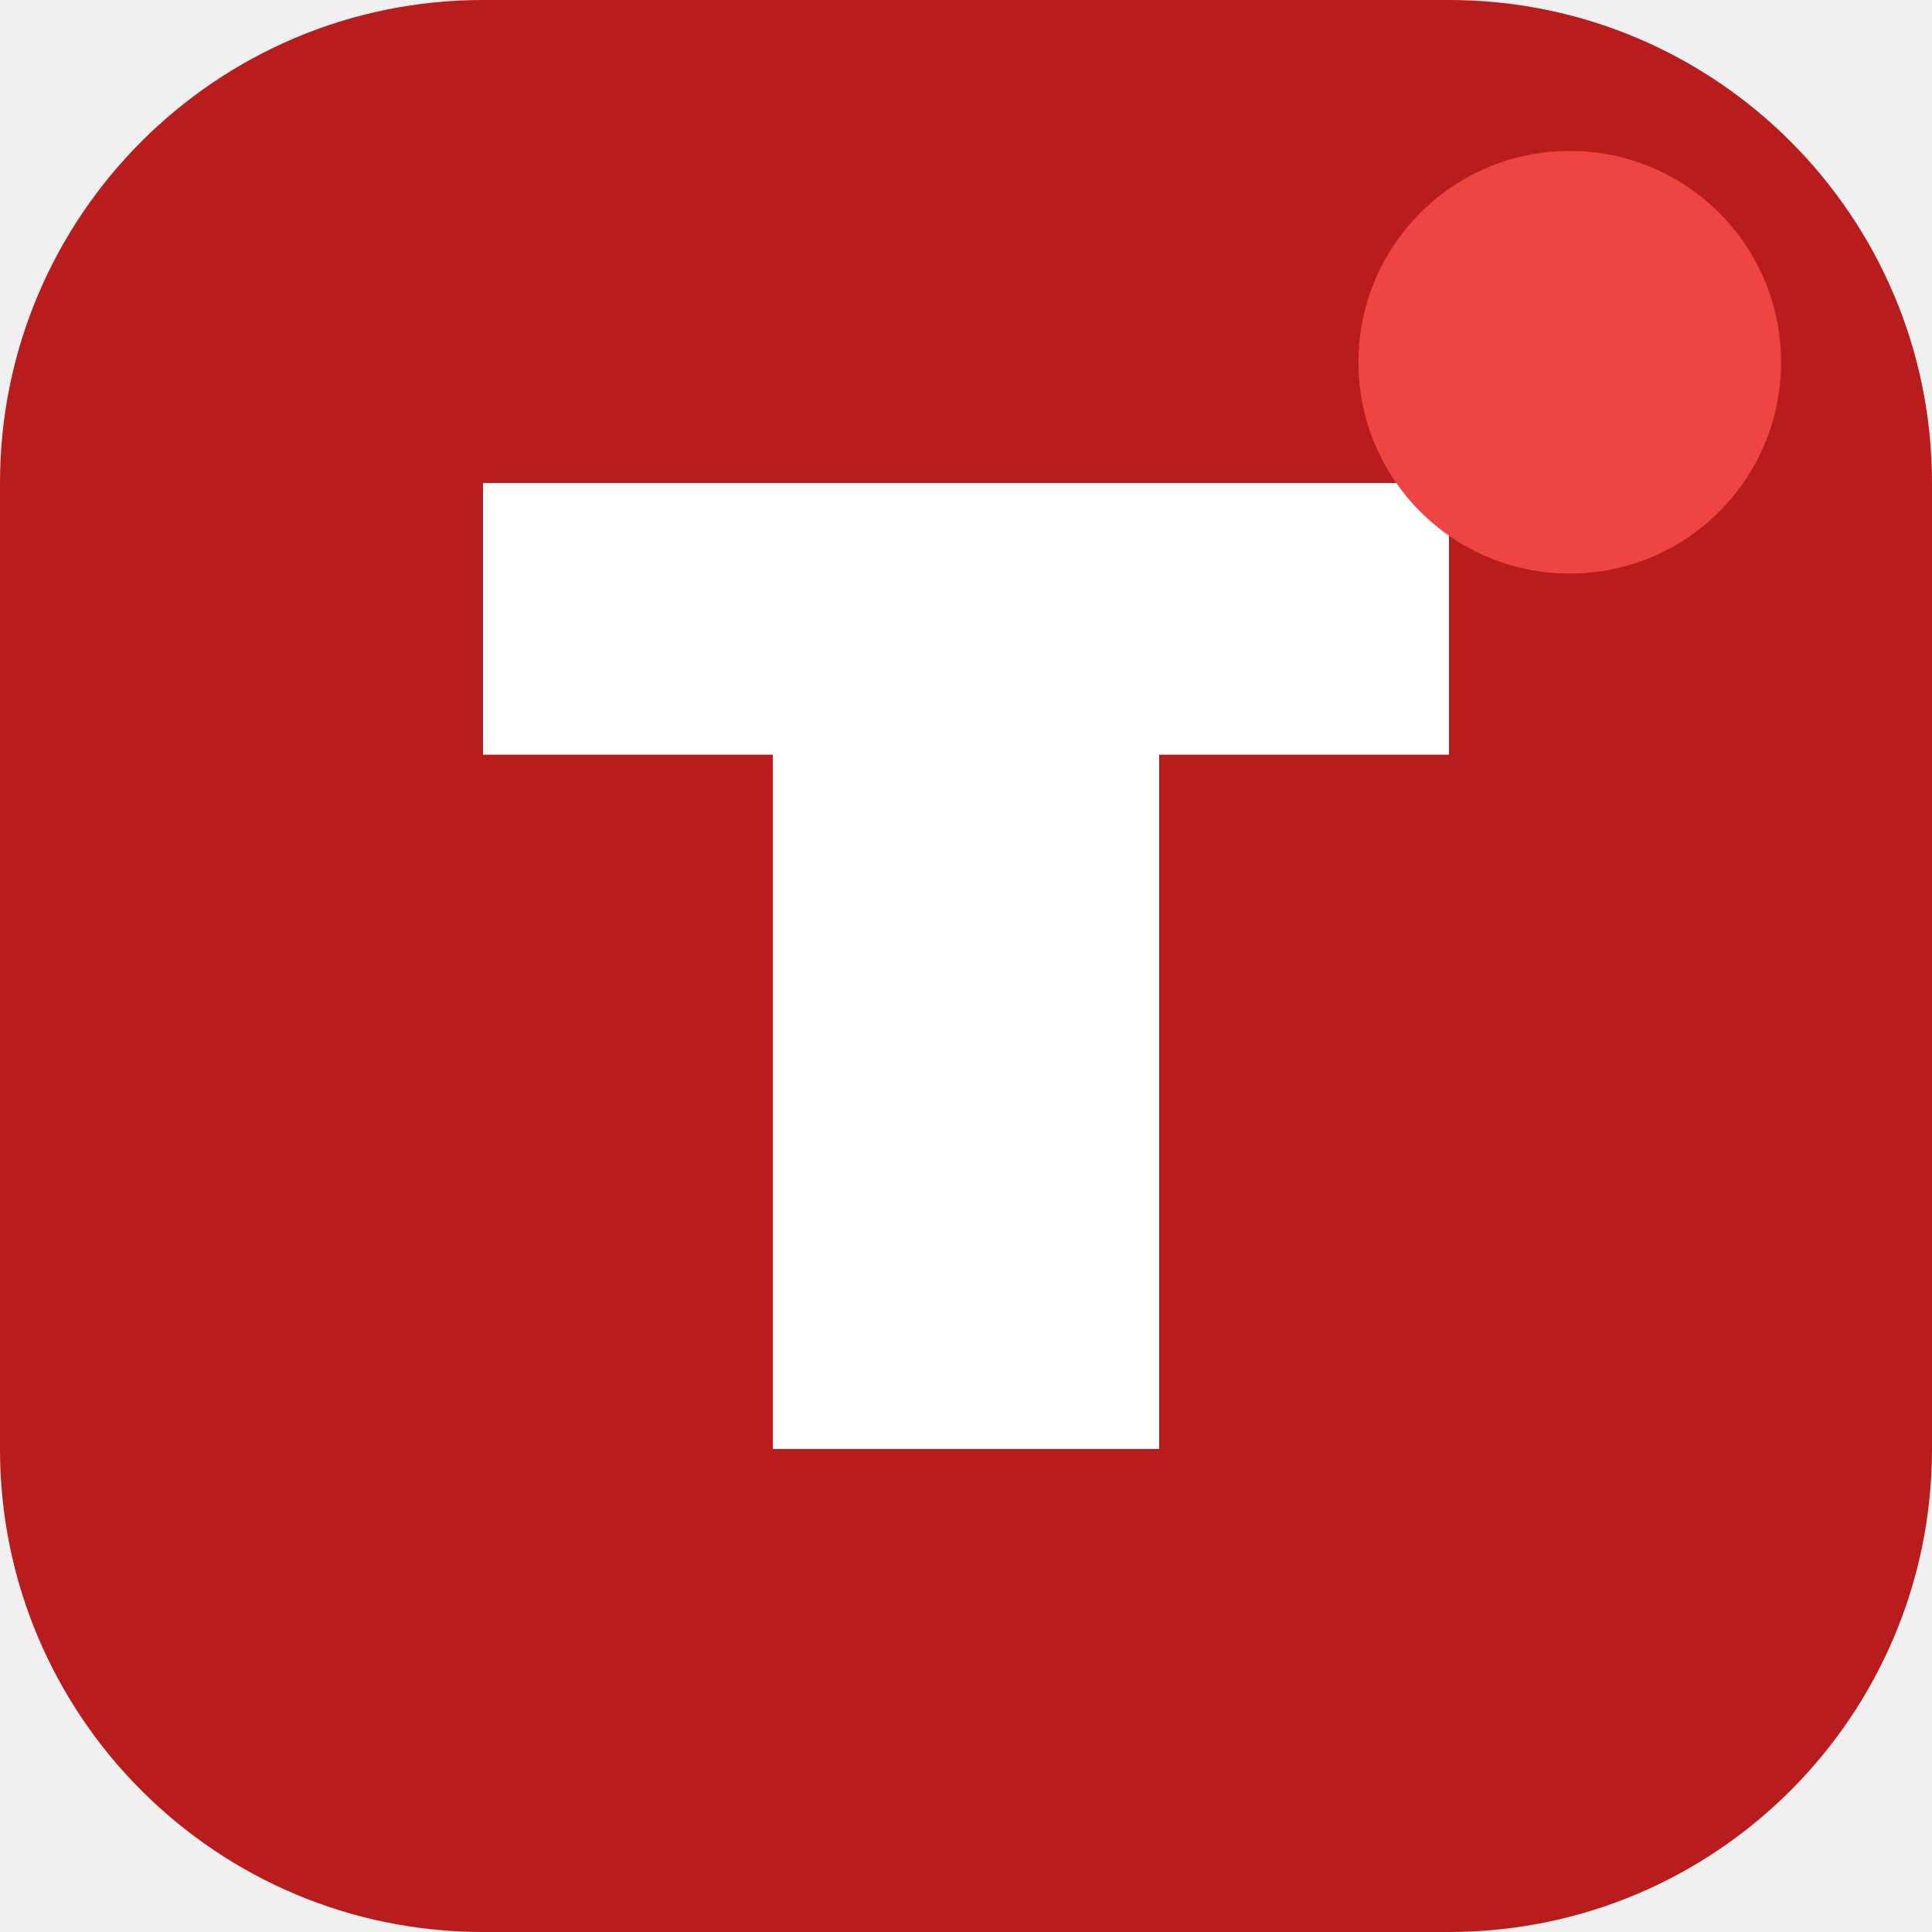
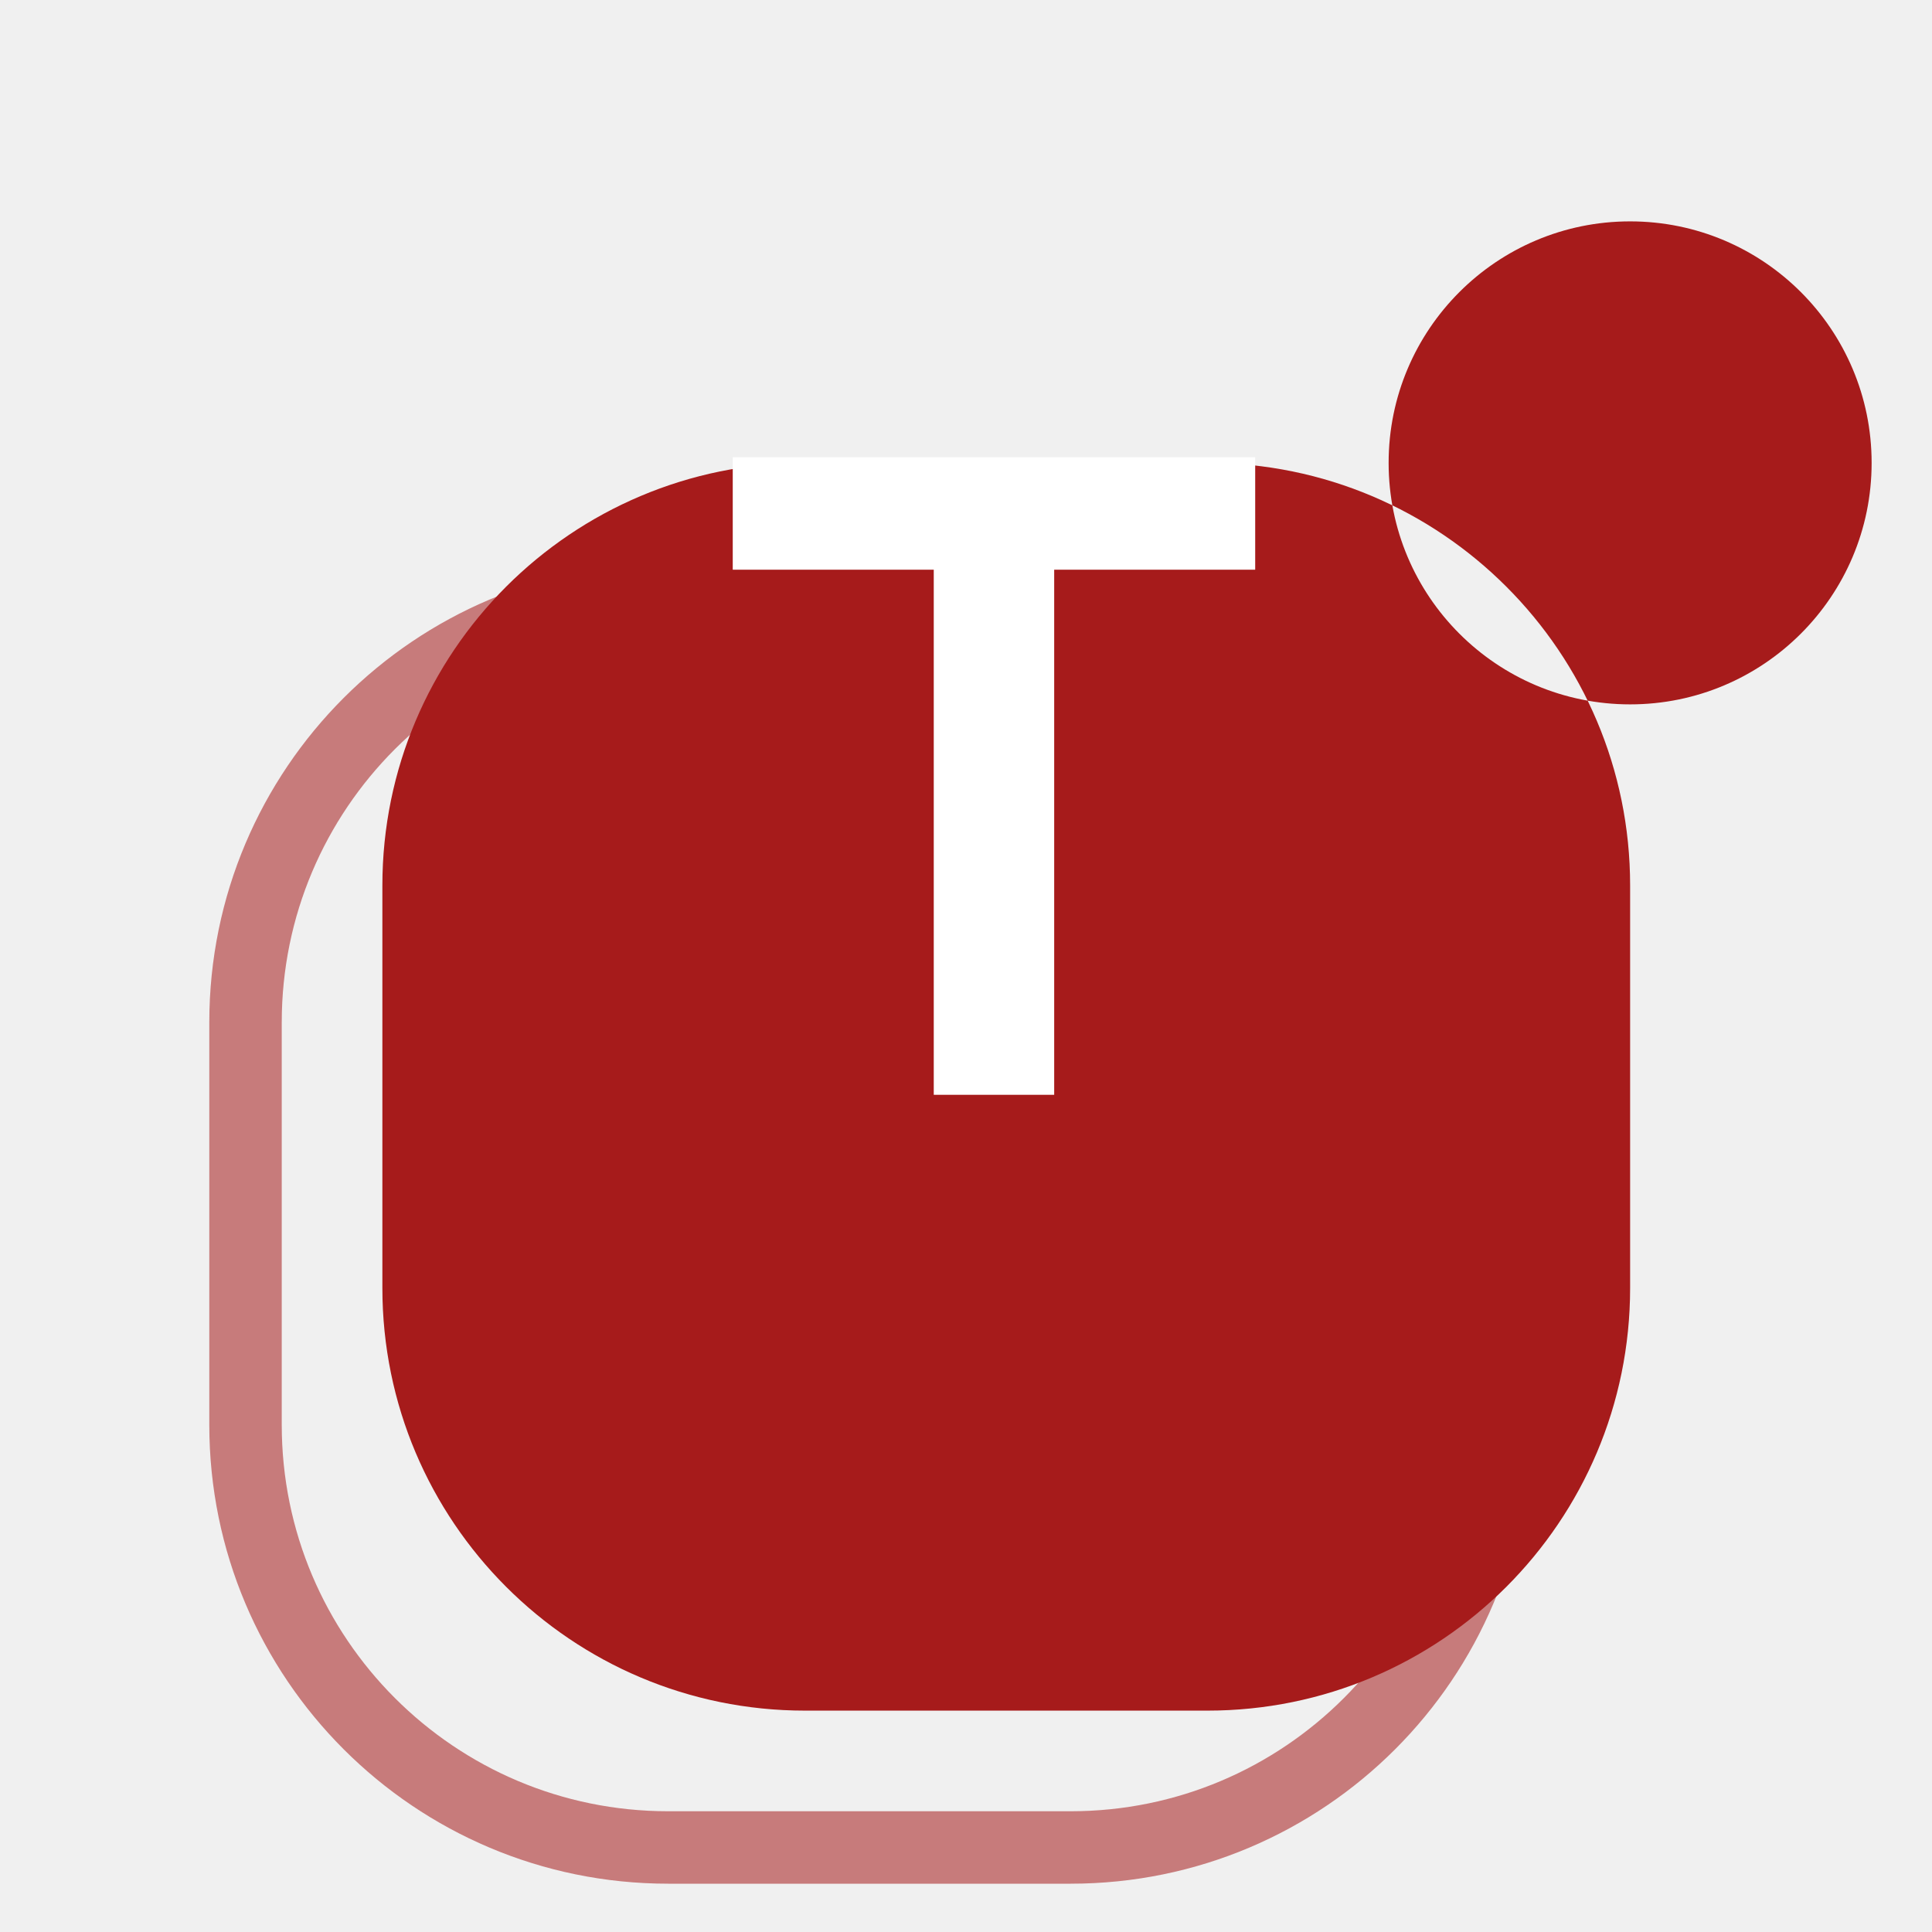
- <svg xmlns="http://www.w3.org/2000/svg" width="32" height="32" viewBox="0 0 32 32" fill="none">
-   <rect width="32" height="32" rx="8" fill="#b91c1c" />
-   <path d="M8 8h16v4.5H19.2V24h-6.4V12.5H8V8z" fill="white" />
-   <circle cx="26" cy="6" r="3.5" fill="#ef4444" />
+ <svg xmlns="http://www.w3.org/2000/svg" viewBox="0 0 48 48">
+   <rect x="9.5" y="11.5" width="31" height="31" rx="10.5" fill="none" stroke="#A61B1B" stroke-width="1.8" opacity="0.55" transform="translate(-3.4,3.4)" />
+   <path d="M20,11.5 H30 A10.5,10.5 0 0 1 40.5,22 V32 A10.5,10.5 0 0 1 30,42.5 H20 A10.5,10.5 0 0 1 9.5,32 V22 A10.5,10.5 0 0 1 20,11.5 Z M34.5,11.5 A6,6 0 1 0 46.5,11.5 A6,6 0 1 0 34.5,11.5 Z" fill="#A61B1B" fill-rule="evenodd" />
+   <circle cx="40.5" cy="11.5" r="3.6" fill="#A61B1B" />
+   <path d="M474 0V1186H20V1440H1200V1186H746V0Z" transform="translate(17.985,27.2) scale(0.011,-0.011)" fill="#fff" />
</svg>
